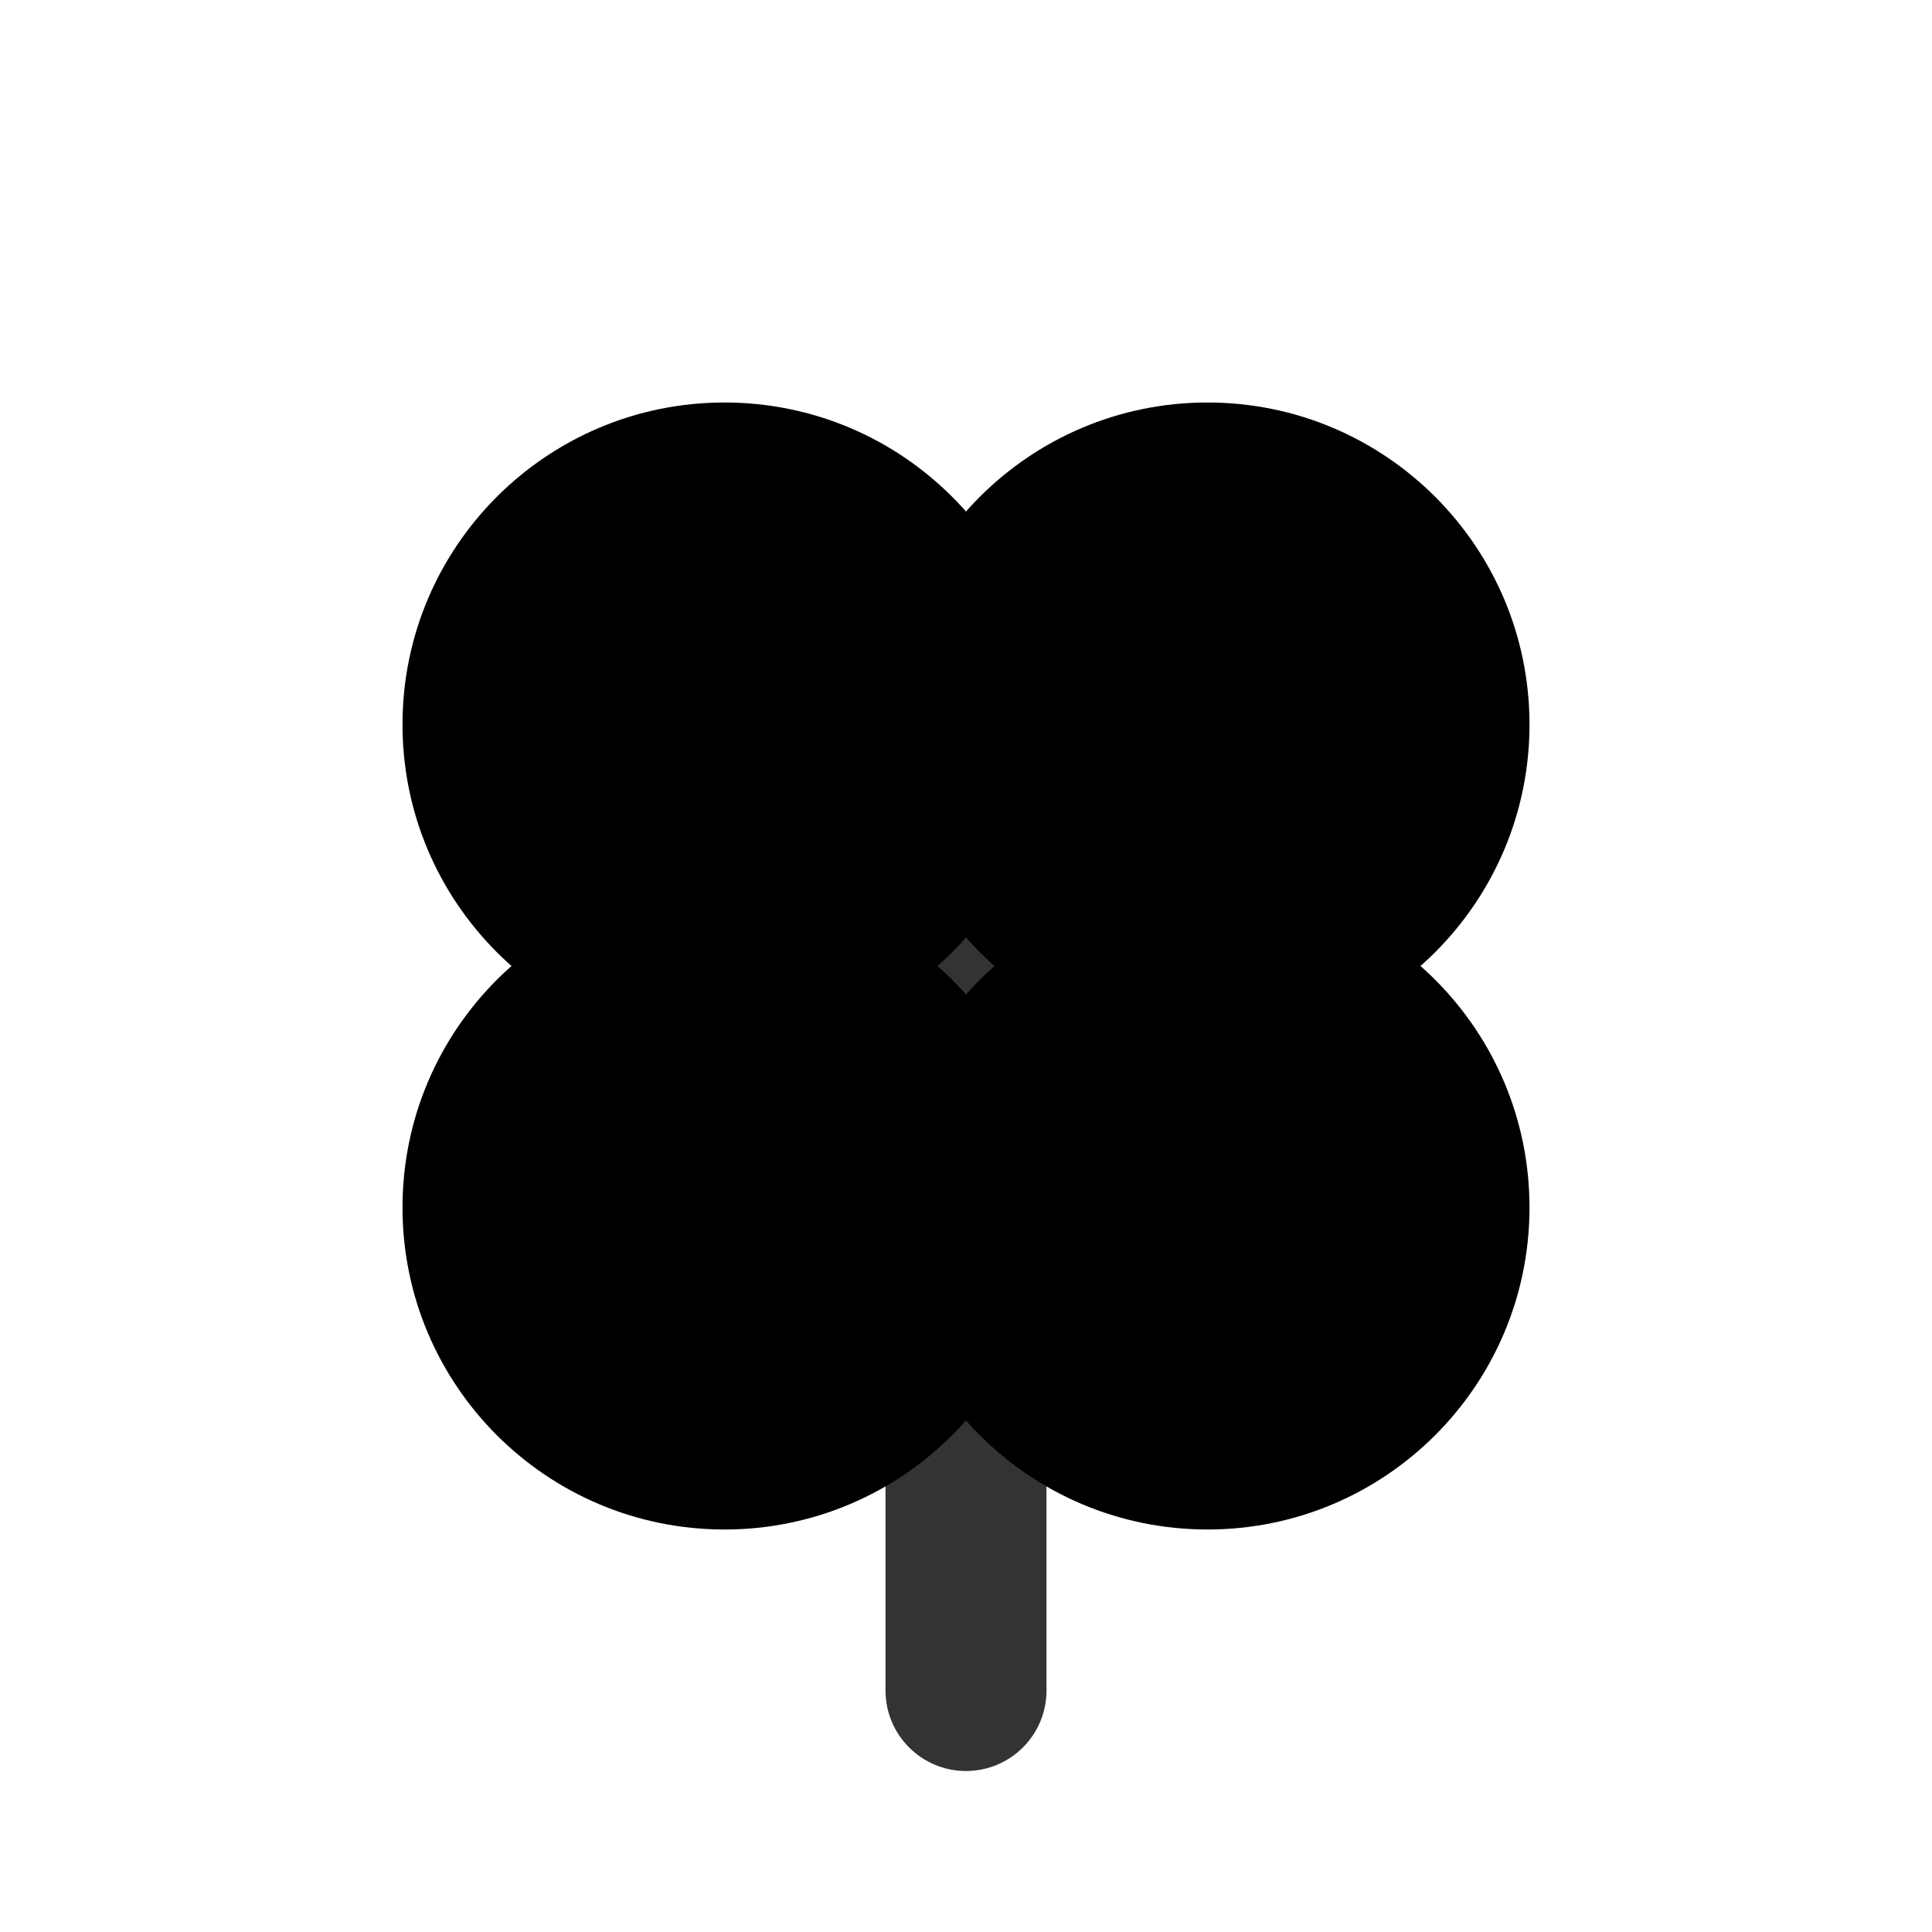
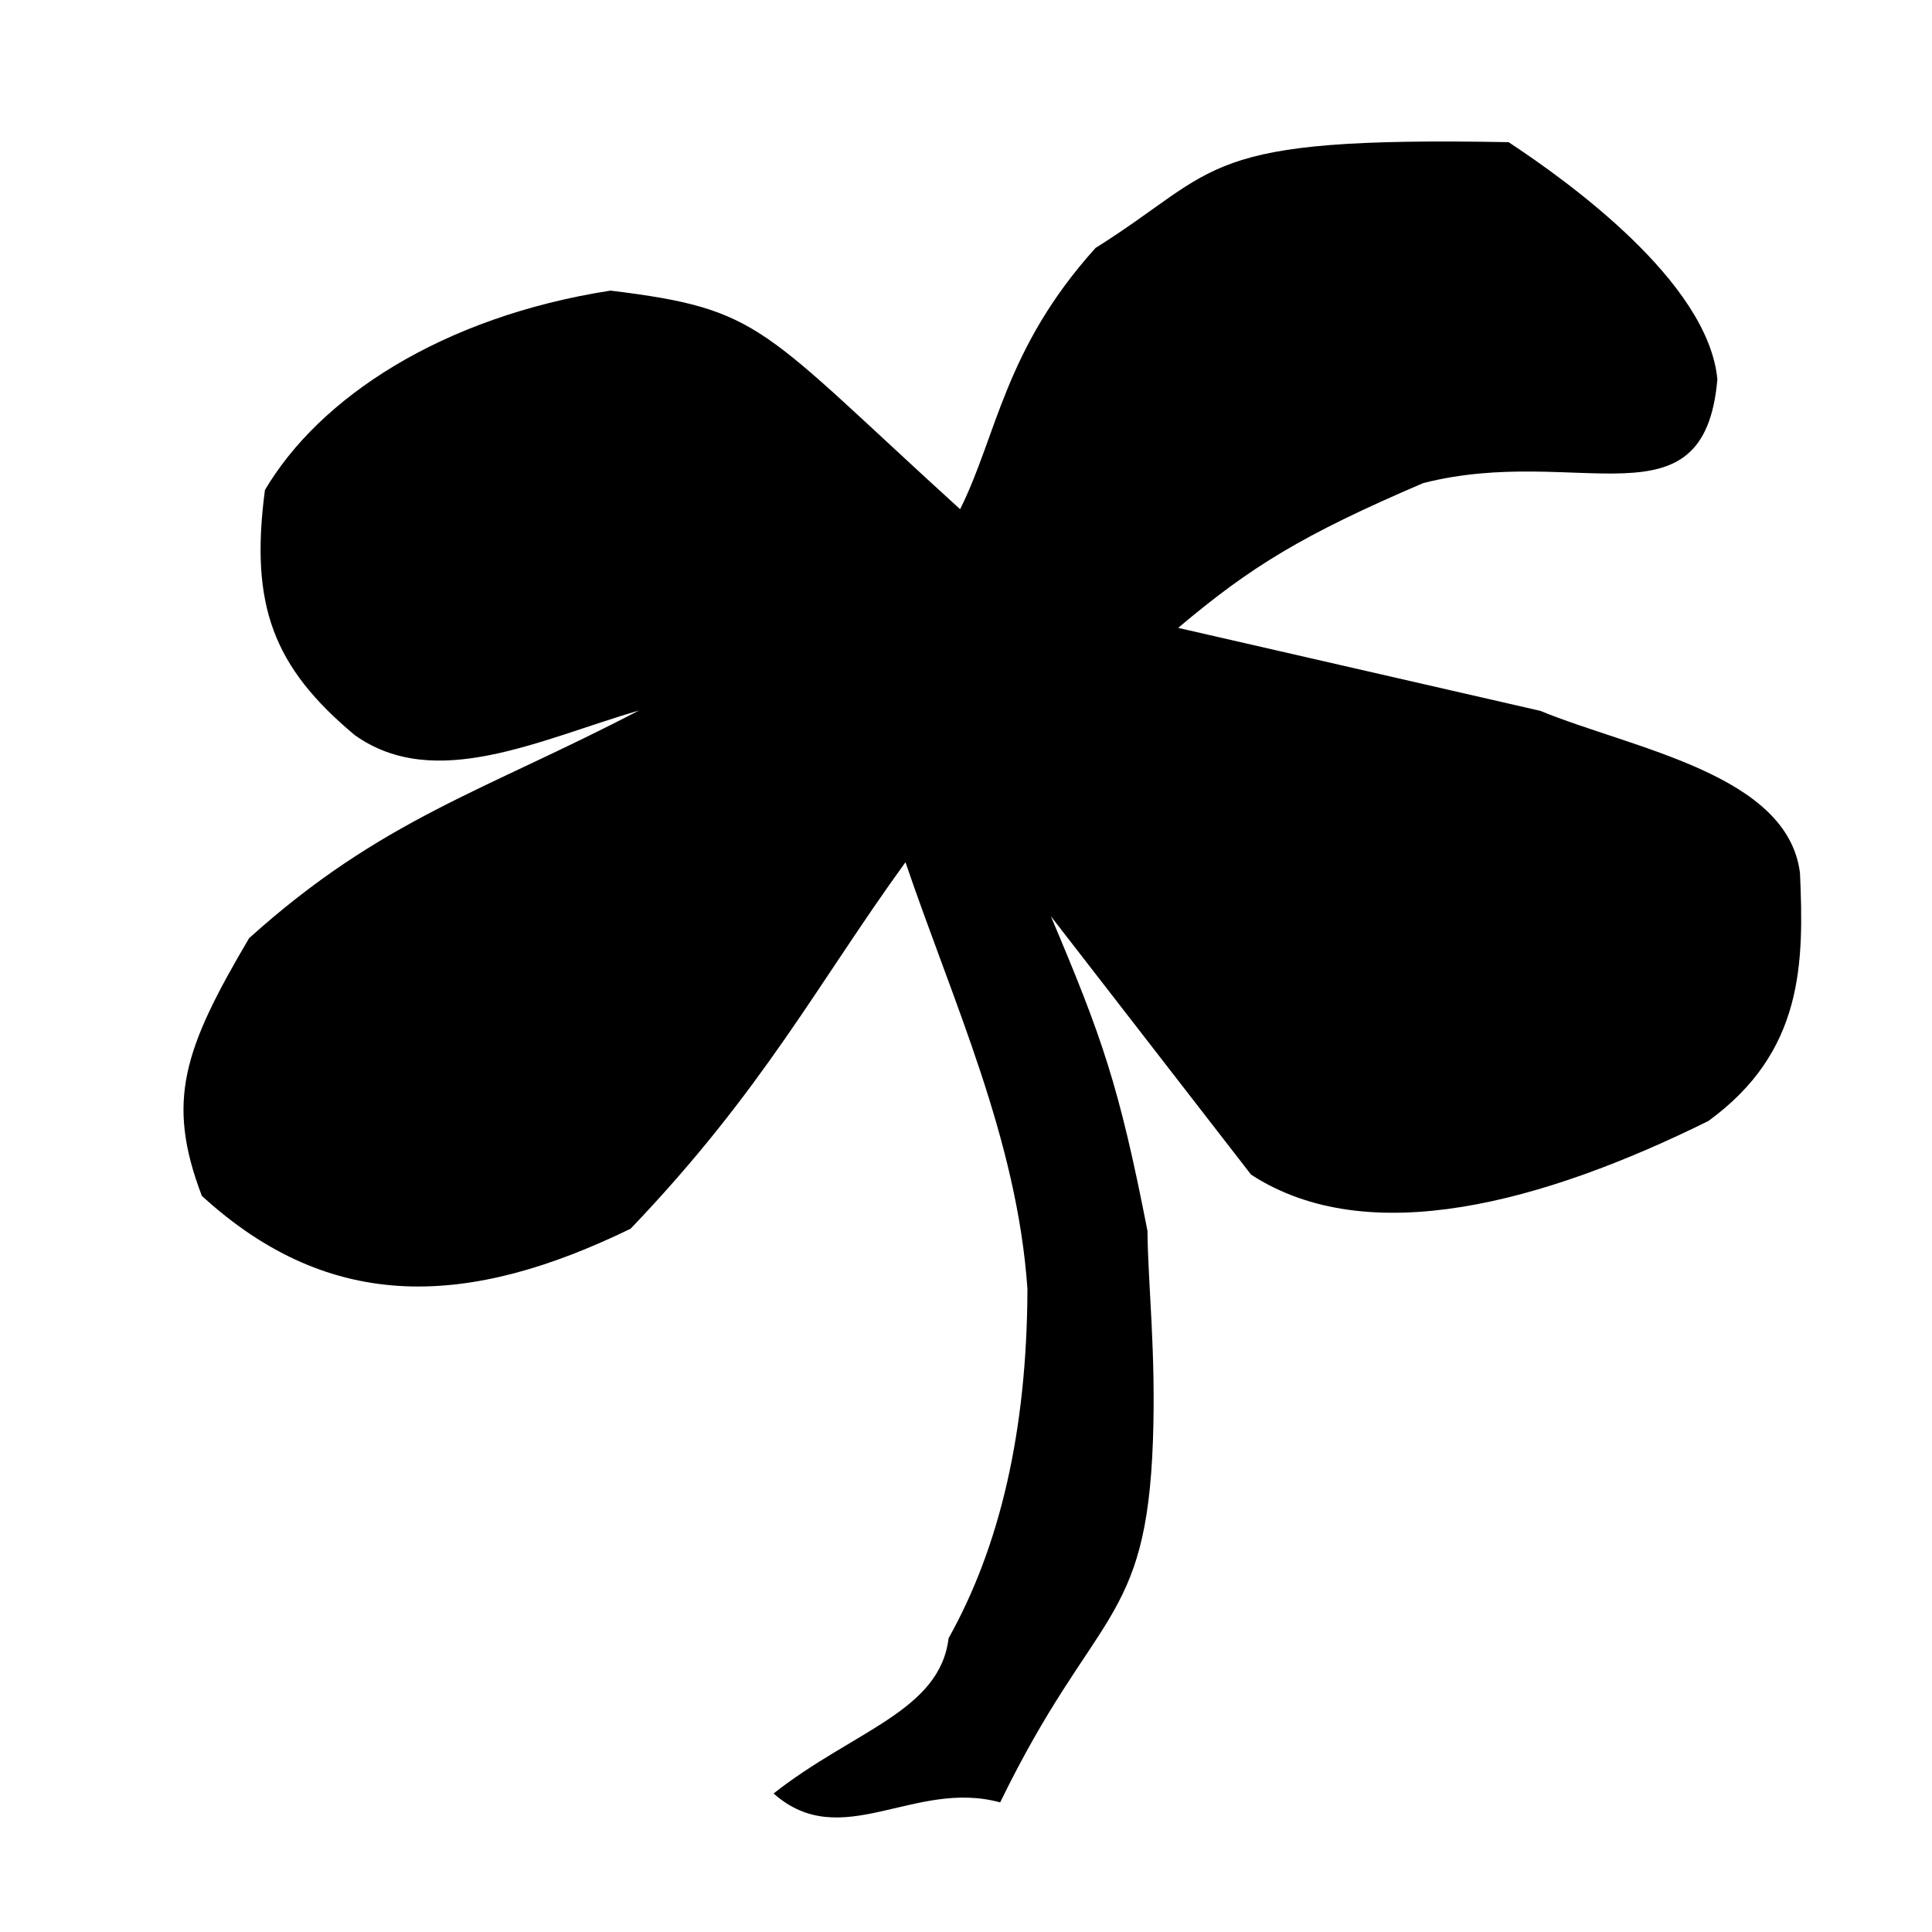
- <svg xmlns="http://www.w3.org/2000/svg" data-line-id="clover" width="48" height="48" viewBox="0 0 48 48">
-   <circle cx="18" cy="18" r="8" fill="currentColor" />
-   <circle cx="30" cy="18" r="8" fill="currentColor" />
-   <circle cx="18" cy="30" r="8" fill="currentColor" />
-   <circle cx="30" cy="30" r="8" fill="currentColor" />
-   <rect x="22" y="30" width="4" height="14" fill="currentColor" opacity="0.8" rx="2" />
-   <circle cx="24" cy="24" r="3" fill="currentColor" opacity="0.8" />
+ <svg xmlns="http://www.w3.org/2000/svg" width="64" height="64" viewBox="0 0 16.933 16.933" version="1.1" id="svg1">
+   <defs id="defs1" />
+   <g id="layer1">
+     <path fill="currentColor" d="M 8.415,4.463 C 6.655,2.863 6.688,2.711 5.351,2.547 3.871,2.777 2.799,3.486 2.322,4.295 2.188,5.308 2.397,5.847 3.108,6.442 3.811,6.944 4.729,6.482 5.6,6.227 4.251,6.932 3.344,7.176 2.183,8.223 1.609,9.197 1.453,9.651 1.769,10.481 c 1.139,1.043 2.35,0.973 3.758,0.288 1.162,-1.214 1.643,-2.156 2.409,-3.212 0.419,1.231 0.979,2.427 1.069,3.74 -0.004,1.247 -0.242,2.259 -0.691,3.061 -0.078,0.641 -0.833,0.809 -1.534,1.361 0.595,0.527 1.231,-0.129 1.986,0.078 0.825,-1.695 1.282,-1.547 1.339,-3.173 0.027,-0.774 -0.044,-1.371 -0.048,-1.836 C 9.808,9.513 9.66,9.093 9.21,8.03 l 1.755,2.265 c 1.026,0.668 2.565,0.243 4.008,-0.47 0.838,-0.61 0.837,-1.388 0.803,-2.173 C 15.668,6.784 14.317,6.565 13.499,6.23 L 10.326,5.503 C 10.959,4.969 11.411,4.689 12.474,4.234 13.831,3.888 14.936,4.654 15.052,3.325 14.971,2.468 13.736,1.585 13.222,1.246 10.49,1.195 10.717,1.474 9.602,2.173 8.803,3.059 8.74,3.811 8.415,4.463 Z" id="path2" />
+   </g>
</svg>
